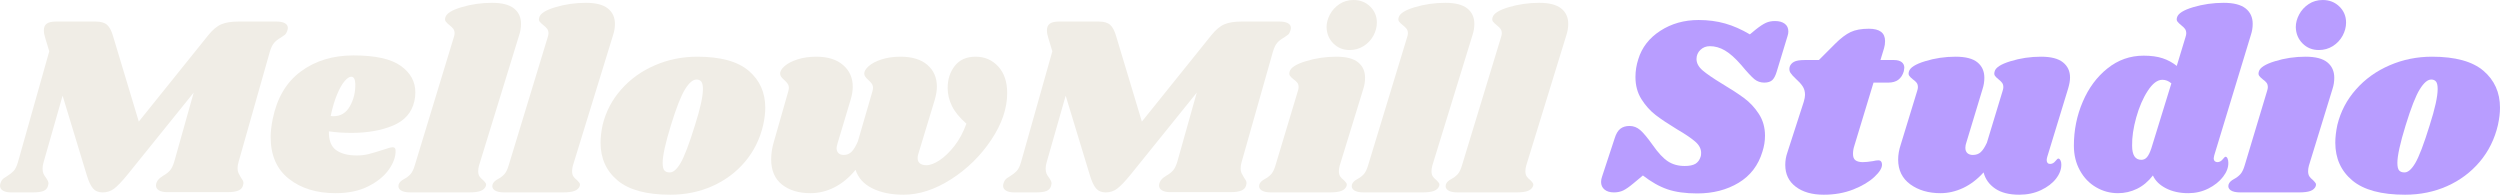
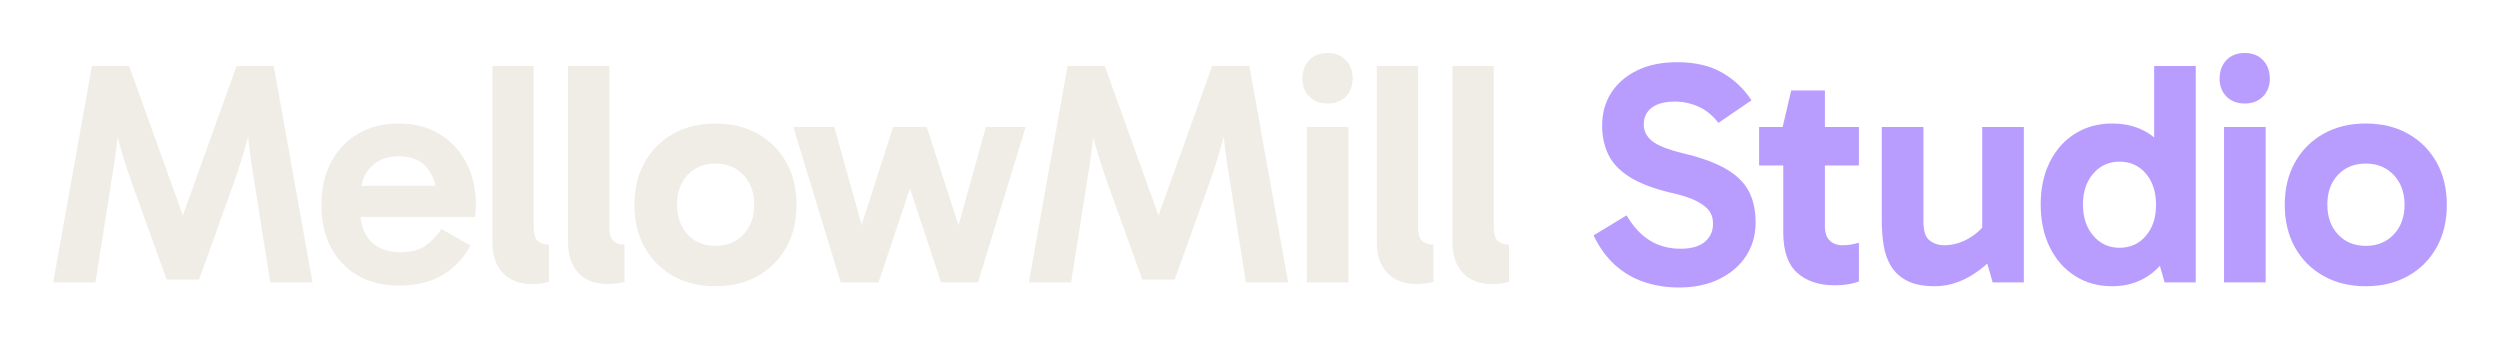
- <svg xmlns="http://www.w3.org/2000/svg" viewBox="0 13.8 487.25 37.95" width="487.25" height="37.95">
-   <g transform="translate(0, 0)">
-     <path fill="#f0ede6" d="M53.90 18Q54.95 18 55.53 18.33Q56.10 18.65 56.10 19.25Q56.10 19.50 55.95 19.90Q55.80 20.35 55.53 20.58Q55.25 20.80 54.70 21.15Q53.90 21.60 53.43 22.15Q52.95 22.70 52.60 23.85L46.50 45.35Q46.30 46 46.30 46.60Q46.30 47.15 46.48 47.53Q46.65 47.90 46.95 48.40Q47.15 48.65 47.30 48.93Q47.45 49.20 47.45 49.50Q47.45 49.60 47.35 50.00Q47.15 50.65 46.43 50.95Q45.70 51.25 44.35 51.25L32.60 51.25Q31.55 51.25 30.98 50.90Q30.40 50.55 30.40 49.95Q30.40 49.65 30.55 49.30Q30.70 48.95 30.98 48.68Q31.25 48.40 31.48 48.28Q31.70 48.15 31.80 48.05Q32.60 47.60 33.10 47.05Q33.60 46.50 33.95 45.35L37.75 31.85L24.80 47.90Q23.20 49.85 22.23 50.58Q21.25 51.30 20 51.30Q18.80 51.30 18.13 50.53Q17.45 49.75 16.90 47.90L12.20 32.45L8.50 45.40Q8.30 46.05 8.30 46.65Q8.30 47.25 8.47 47.65Q8.65 48.05 9 48.50Q9.45 49.15 9.45 49.55Q9.45 49.65 9.35 50.05Q9.15 50.75 8.45 51.03Q7.75 51.30 6.35 51.30L2.20 51.30Q1.15 51.30 0.57 50.95Q0 50.60 0 50.00Q0 49.70 0.15 49.35Q0.35 48.80 0.80 48.50Q1.25 48.20 1.35 48.15Q2.15 47.65 2.65 47.13Q3.15 46.60 3.50 45.40L9.60 23.80L8.80 21.15Q8.55 20.40 8.55 19.70Q8.55 18.80 9.13 18.40Q9.70 18 10.90 18L18.65 18Q20.15 18 20.88 18.65Q21.60 19.30 22.05 20.90L27.05 37.50L40.60 20.65Q41.90 19.05 43.15 18.53Q44.40 18 46.45 18L53.90 18Z" />
-     <path fill="#f0ede6" d="M68.90 24.60Q75.25 24.60 78.10 26.63Q80.95 28.65 80.95 31.80Q80.95 32.75 80.75 33.55Q80 36.85 76.58 38.28Q73.15 39.70 68.50 39.70Q66.15 39.70 64.10 39.40Q64.05 42 65.50 43.05Q66.95 44.10 69.55 44.10Q70.75 44.10 71.85 43.83Q72.95 43.55 74.65 43Q76.05 42.50 76.55 42.50Q77.10 42.50 77.10 43.15Q77.15 44.90 75.80 46.83Q74.45 48.75 71.80 50.10Q69.15 51.45 65.40 51.45Q59.85 51.45 56.30 48.65Q52.75 45.85 52.75 40.50Q52.75 39 53.15 37Q54.40 30.85 58.63 27.73Q62.85 24.60 68.90 24.60M64.45 36.40Q64.65 36.45 65 36.45Q67.10 36.45 68.20 34.50Q69.30 32.55 69.25 30.15Q69.20 28.75 68.45 28.75Q67.90 28.75 67.15 29.63Q66.40 30.50 65.68 32.25Q64.95 34 64.45 36.40Z" />
-     <path fill="#f0ede6" d="M95.90 14.35Q98.80 14.35 100.18 15.45Q101.55 16.55 101.55 18.45Q101.55 19.55 101.20 20.60L93.35 46.10Q93.20 46.70 93.20 47.15Q93.20 47.80 93.45 48.18Q93.70 48.55 94.15 48.90Q94.50 49.25 94.65 49.48Q94.80 49.70 94.70 50.05Q94.45 50.70 93.70 51.00Q92.95 51.30 91.40 51.30L80 51.30Q78.70 51.30 78.10 50.88Q77.50 50.45 77.70 49.75Q77.90 49.15 78.75 48.70Q79.50 48.30 80 47.75Q80.50 47.20 80.85 46L88.45 21.05Q88.60 20.60 88.60 20.30Q88.60 19.75 88.33 19.40Q88.05 19.05 87.60 18.70Q87.10 18.30 86.88 18Q86.65 17.70 86.80 17.20Q87.10 16.05 89.95 15.20Q92.80 14.35 95.90 14.35Z" />
-     <path fill="#f0ede6" d="M114.20 14.35Q117.10 14.35 118.47 15.45Q119.85 16.55 119.85 18.45Q119.85 19.55 119.50 20.60L111.65 46.10Q111.50 46.70 111.50 47.15Q111.50 47.80 111.75 48.18Q112 48.55 112.45 48.90Q112.80 49.25 112.95 49.48Q113.10 49.70 113 50.05Q112.75 50.70 112 51.00Q111.25 51.30 109.70 51.30L98.30 51.30Q97 51.30 96.40 50.88Q95.80 50.45 96 49.75Q96.20 49.15 97.05 48.70Q97.80 48.30 98.30 47.75Q98.80 47.20 99.15 46L106.75 21.05Q106.90 20.60 106.90 20.30Q106.90 19.75 106.63 19.40Q106.35 19.05 105.90 18.70Q105.40 18.30 105.17 18Q104.95 17.70 105.10 17.20Q105.40 16.05 108.25 15.20Q111.10 14.35 114.20 14.35Z" />
-     <path fill="#f0ede6" d="M135.90 24.85Q142.70 24.85 145.93 27.60Q149.15 30.35 149.15 34.80Q149.15 36.30 148.75 38.15Q147.80 42.25 145.20 45.33Q142.60 48.40 138.82 50.08Q135.05 51.75 130.65 51.75Q123.70 51.75 120.38 48.98Q117.05 46.20 117.05 41.60Q117.05 40.05 117.45 38.15Q118.40 34.25 121.08 31.23Q123.75 28.20 127.63 26.53Q131.50 24.85 135.90 24.85M135.75 29.30Q134.70 29.30 133.53 31.18Q132.35 33.05 130.75 38.25Q129.15 43.45 129.15 45.55Q129.15 46.65 129.50 47.03Q129.85 47.40 130.45 47.40Q131.50 47.50 132.63 45.60Q133.75 43.70 135.45 38.20Q137 33.35 137 31.15Q137 30.10 136.68 29.70Q136.35 29.30 135.75 29.30Z" />
-     <path fill="#f0ede6" d="M196.30 31.95Q196.30 36.40 193.20 41.05Q190.10 45.70 185.38 48.73Q180.65 51.75 176.10 51.75Q172.50 51.75 170 50.50Q167.50 49.25 166.75 46.90Q164.90 49.15 162.65 50.30Q160.40 51.45 157.95 51.45Q154.55 51.45 152.42 49.78Q150.30 48.10 150.30 44.85Q150.30 43.15 150.85 41.35L153.65 31.55Q153.75 31.15 153.75 30.95Q153.75 30.45 153.50 30.10Q153.25 29.75 152.80 29.35Q152.05 28.70 152.05 28.20Q152 27.50 152.90 26.70Q153.80 25.90 155.42 25.38Q157.05 24.85 159.10 24.85Q162.45 24.85 164.32 26.48Q166.20 28.10 166.20 30.70Q166.20 31.85 165.80 33.20L163.25 41.70Q163.05 42.40 163.05 42.65Q163.05 43.30 163.42 43.65Q163.80 44 164.45 44Q165.35 44 165.97 43.38Q166.60 42.75 167.20 41.35L170.05 31.55Q170.15 31.15 170.15 30.95Q170.15 30.45 169.90 30.10Q169.65 29.75 169.20 29.35Q168.45 28.70 168.45 28.20Q168.40 27.50 169.30 26.70Q170.20 25.90 171.82 25.38Q173.45 24.85 175.50 24.85Q178.90 24.85 180.75 26.45Q182.60 28.05 182.60 30.70Q182.60 31.75 182.20 33.20L178.95 43.90Q178.85 44.15 178.85 44.65Q178.85 45.30 179.30 45.65Q179.75 46 180.55 46Q181.65 46 183.13 45.03Q184.60 44.05 186.03 42.23Q187.45 40.40 188.35 37.90Q186.35 36.15 185.53 34.45Q184.70 32.75 184.70 30.95Q184.70 28.40 186.10 26.63Q187.50 24.85 190.15 24.85Q192.80 24.85 194.55 26.75Q196.30 28.65 196.30 31.95Z" />
-     <path fill="#f0ede6" d="M249.40 18Q250.45 18 251.02 18.33Q251.60 18.65 251.60 19.25Q251.60 19.50 251.45 19.90Q251.30 20.35 251.02 20.58Q250.75 20.80 250.20 21.15Q249.40 21.60 248.92 22.15Q248.45 22.70 248.10 23.85L242 45.35Q241.80 46 241.80 46.60Q241.80 47.15 241.97 47.53Q242.15 47.90 242.45 48.40Q242.65 48.65 242.80 48.93Q242.95 49.20 242.95 49.50Q242.95 49.60 242.85 50.00Q242.65 50.65 241.92 50.95Q241.20 51.25 239.85 51.25L228.10 51.25Q227.05 51.25 226.47 50.90Q225.90 50.55 225.90 49.95Q225.90 49.65 226.05 49.30Q226.20 48.95 226.47 48.68Q226.75 48.40 226.97 48.28Q227.20 48.15 227.30 48.05Q228.10 47.60 228.60 47.05Q229.10 46.50 229.45 45.35L233.25 31.85L220.30 47.90Q218.70 49.85 217.72 50.58Q216.75 51.30 215.50 51.30Q214.30 51.30 213.63 50.53Q212.95 49.75 212.40 47.90L207.70 32.45L204 45.40Q203.80 46.05 203.80 46.65Q203.80 47.25 203.97 47.65Q204.15 48.05 204.50 48.50Q204.95 49.15 204.95 49.55Q204.95 49.65 204.85 50.05Q204.65 50.75 203.95 51.03Q203.25 51.30 201.85 51.30L197.70 51.30Q196.65 51.30 196.07 50.95Q195.50 50.60 195.50 50.00Q195.50 49.70 195.65 49.35Q195.85 48.80 196.30 48.50Q196.75 48.20 196.85 48.15Q197.65 47.65 198.15 47.13Q198.65 46.60 199 45.40L205.10 23.80L204.30 21.15Q204.05 20.40 204.05 19.70Q204.05 18.80 204.63 18.40Q205.20 18 206.40 18L214.15 18Q215.65 18 216.38 18.65Q217.10 19.30 217.55 20.90L222.55 37.50L236.10 20.65Q237.40 19.05 238.65 18.53Q239.90 18 241.95 18L249.40 18Z" />
-     <path fill="#f0ede6" d="M260.45 24.85Q263.35 24.85 264.70 25.95Q266.05 27.05 266.05 28.95Q266.05 30.10 265.70 31.15L261.10 46.10Q260.95 46.70 260.95 47.15Q260.95 47.80 261.20 48.18Q261.45 48.55 261.90 48.90Q262.25 49.25 262.40 49.48Q262.55 49.70 262.45 50.05Q262.20 50.70 261.45 51.00Q260.70 51.30 259.15 51.30L247.75 51.30Q246.45 51.30 245.85 50.88Q245.25 50.45 245.45 49.75Q245.65 49.15 246.50 48.70Q247.25 48.30 247.75 47.75Q248.25 47.20 248.60 46L252.95 31.55Q253.10 31.10 253.10 30.80Q253.10 30.25 252.85 29.93Q252.60 29.60 252.10 29.25Q251.60 28.85 251.40 28.55Q251.20 28.25 251.35 27.75Q251.65 26.60 254.50 25.73Q257.35 24.85 260.45 24.85M263.80 13.80Q265.75 13.80 267.05 15.08Q268.35 16.35 268.35 18.20Q268.35 19.50 267.68 20.75Q267 22.00 265.77 22.78Q264.55 23.55 263.05 23.55Q261.15 23.55 259.88 22.28Q258.60 21.00 258.55 19.10Q258.55 17.85 259.20 16.63Q259.85 15.40 261.05 14.60Q262.25 13.80 263.80 13.80Z" />
-     <path fill="#f0ede6" d="M281.70 14.35Q284.60 14.35 285.98 15.45Q287.35 16.55 287.35 18.45Q287.35 19.55 287 20.60L279.15 46.10Q279 46.70 279 47.15Q279 47.80 279.25 48.18Q279.50 48.55 279.95 48.90Q280.30 49.25 280.45 49.48Q280.60 49.70 280.50 50.05Q280.25 50.70 279.50 51.00Q278.75 51.30 277.20 51.30L265.80 51.30Q264.50 51.30 263.90 50.88Q263.30 50.45 263.50 49.75Q263.70 49.15 264.55 48.70Q265.30 48.30 265.80 47.75Q266.30 47.20 266.65 46L274.25 21.05Q274.40 20.60 274.40 20.30Q274.40 19.75 274.13 19.40Q273.85 19.05 273.40 18.70Q272.90 18.30 272.68 18Q272.45 17.70 272.60 17.20Q272.90 16.05 275.75 15.20Q278.60 14.35 281.70 14.35Z" />
-     <path fill="#f0ede6" d="M300 14.35Q302.90 14.35 304.28 15.45Q305.65 16.55 305.65 18.45Q305.65 19.55 305.30 20.60L297.45 46.10Q297.30 46.70 297.30 47.15Q297.30 47.80 297.55 48.18Q297.80 48.55 298.25 48.90Q298.60 49.25 298.75 49.48Q298.90 49.70 298.80 50.05Q298.55 50.70 297.80 51.00Q297.05 51.30 295.50 51.30L284.10 51.30Q282.80 51.30 282.20 50.88Q281.60 50.45 281.80 49.75Q282 49.15 282.85 48.70Q283.60 48.30 284.10 47.75Q284.60 47.20 284.95 46L292.55 21.05Q292.70 20.60 292.70 20.30Q292.70 19.75 292.43 19.40Q292.15 19.05 291.70 18.70Q291.20 18.30 290.98 18Q290.75 17.70 290.90 17.20Q291.20 16.05 294.05 15.20Q296.90 14.35 300 14.35Z" />
-     <path fill="#b89dff" d="M331.05 17.70Q333.85 17.70 336.23 18.38Q338.60 19.05 341.05 20.50L342.20 19.55Q343.40 18.60 344.18 18.25Q344.95 17.90 345.95 17.90Q347.15 17.90 347.85 18.43Q348.55 18.95 348.55 19.95Q348.55 20.35 348.40 20.80L346.30 27.70Q345.95 28.90 345.43 29.40Q344.90 29.90 343.85 29.90Q342.75 29.90 341.93 29.23Q341.10 28.55 339.35 26.45Q337.60 24.45 336.18 23.63Q334.75 22.80 333.25 22.80Q332.15 22.80 331.40 23.53Q330.65 24.25 330.65 25.30Q330.65 26.50 331.85 27.53Q333.05 28.55 335.60 30.10Q338.20 31.65 339.90 32.90Q341.60 34.15 342.80 36Q344 37.85 344 40.25Q344 41.80 343.50 43.35Q342.30 47.35 338.85 49.43Q335.40 51.50 330.80 51.50Q327.35 51.50 325 50.70Q322.65 49.90 320.20 48.00L318.40 49.50Q317.15 50.55 316.35 50.93Q315.55 51.30 314.55 51.30Q313.40 51.30 312.73 50.75Q312.05 50.20 312.05 49.25Q312.05 48.75 312.25 48.20L314.70 40.75Q315.10 39.45 315.80 38.90Q316.50 38.35 317.60 38.35Q318.75 38.35 319.68 39.15Q320.60 39.95 322.10 42.05Q323.70 44.35 325.08 45.25Q326.45 46.15 328.35 46.15Q329.70 46.15 330.43 45.73Q331.15 45.30 331.45 44.35Q331.55 44.10 331.55 43.60Q331.55 42.40 330.40 41.40Q329.25 40.40 326.85 39Q324.30 37.45 322.70 36.23Q321.10 35 319.93 33.15Q318.75 31.30 318.75 28.80Q318.75 27.05 319.30 25.35Q320.35 21.90 323.60 19.80Q326.85 17.70 331.05 17.70Z" />
-     <path fill="#b89dff" d="M369.15 25.50Q370.10 25.50 370.63 25.90Q371.15 26.30 371.15 27.00Q371.15 27.20 371.05 27.70Q370.40 29.90 368.05 29.90L365.15 29.90L361.40 42.25Q361.15 43 361.15 43.80Q361.15 44.70 361.65 45.05Q362.15 45.40 363.05 45.40Q363.85 45.40 365.05 45.20Q365.65 45.05 366.10 45.05Q366.45 45.05 366.63 45.28Q366.80 45.50 366.80 45.85Q366.85 46.85 365.32 48.28Q363.80 49.70 361.20 50.73Q358.60 51.75 355.45 51.75Q352.05 51.75 350 50.20Q347.95 48.65 347.95 45.95Q347.95 44.70 348.35 43.55L351.55 33.65Q351.80 32.80 351.80 32.30Q351.80 31.30 351.32 30.60Q350.85 29.90 350 29.15Q349.25 28.45 348.95 27.98Q348.65 27.50 348.80 26.85Q349 26.20 349.65 25.85Q350.30 25.50 351.70 25.50L354.50 25.50L357.65 22.35Q359.30 20.70 360.68 20.05Q362.05 19.40 364.25 19.40Q367.40 19.40 367.40 21.80Q367.40 22.55 367.20 23.20L366.50 25.50L369.15 25.50Z" />
-     <path fill="#b89dff" d="M399 44.40Q398.90 44.80 398.90 45Q398.90 45.35 399.07 45.55Q399.25 45.75 399.55 45.75Q400.15 45.75 400.57 45.23Q401 44.70 401.15 44.70Q401.40 44.70 401.57 45.03Q401.75 45.35 401.75 45.80Q401.80 47.20 400.75 48.58Q399.70 49.95 397.80 50.85Q395.90 51.75 393.55 51.75Q390.60 51.75 388.85 50.55Q387.10 49.35 386.60 47.40Q384.80 49.40 382.63 50.43Q380.45 51.45 378.20 51.45Q374.70 51.45 372.32 49.73Q369.95 48.00 369.95 44.90Q369.95 43.50 370.45 42L373.65 31.55Q373.80 31.10 373.80 30.80Q373.80 30.25 373.55 29.93Q373.30 29.60 372.80 29.25Q372.30 28.85 372.10 28.55Q371.90 28.25 372.05 27.75Q372.35 26.60 375.20 25.73Q378.05 24.85 381.15 24.85Q384.05 24.85 385.40 25.95Q386.75 27.05 386.75 28.95Q386.75 30.10 386.40 31.15L383.25 41.55Q383.05 42.10 383.05 42.60Q383.05 43.30 383.45 43.65Q383.85 44 384.50 44Q385.45 44 386.05 43.45Q386.65 42.90 387.25 41.60L390.30 31.55Q390.45 31.10 390.45 30.80Q390.45 30.25 390.20 29.93Q389.95 29.60 389.50 29.25Q389 28.85 388.80 28.55Q388.60 28.25 388.75 27.75Q389 26.60 391.85 25.73Q394.70 24.85 397.80 24.85Q400.70 24.85 402.07 25.95Q403.45 27.05 403.45 28.90Q403.45 29.85 403.05 31.15L399 44.40Z" />
-     <path fill="#b89dff" d="M431.55 44.10Q431.45 44.50 431.45 44.65Q431.45 45 431.65 45.20Q431.85 45.40 432.15 45.40Q432.75 45.40 433.18 44.88Q433.60 44.35 433.75 44.35Q434 44.35 434.15 44.70Q434.30 45.05 434.30 45.50Q434.35 46.85 433.28 48.25Q432.20 49.65 430.40 50.55Q428.60 51.45 426.50 51.45Q424 51.45 422.15 50.50Q420.30 49.55 419.60 48.00Q418.25 49.75 416.50 50.60Q414.75 51.45 412.80 51.45Q410.50 51.45 408.53 50.30Q406.55 49.15 405.38 47.03Q404.20 44.90 404.20 42.20Q404.20 37.65 405.93 33.63Q407.65 29.60 410.75 27.13Q413.85 24.65 417.80 24.65Q419.95 24.65 421.48 25.15Q423 25.65 424.25 26.65L425.95 21.05Q426.10 20.60 426.10 20.30Q426.10 19.75 425.83 19.40Q425.55 19.05 425.10 18.70Q424.60 18.30 424.38 18Q424.15 17.70 424.30 17.20Q424.60 16.05 427.45 15.20Q430.30 14.35 433.40 14.35Q436.30 14.35 437.68 15.45Q439.05 16.55 439.05 18.45Q439.05 19.55 438.70 20.60L431.55 44.10M423.20 30.05Q422.40 29.35 421.45 29.35Q420 29.35 418.60 31.50Q417.20 33.65 416.35 36.70Q415.50 39.75 415.55 42.20Q415.55 44.95 417.35 44.95Q418 44.95 418.45 44.43Q418.90 43.90 419.30 42.70L423.20 30.05Z" />
-     <path fill="#b89dff" d="M449.35 24.85Q452.25 24.85 453.60 25.95Q454.95 27.05 454.95 28.95Q454.95 30.10 454.60 31.15L450 46.10Q449.85 46.70 449.85 47.15Q449.85 47.80 450.10 48.18Q450.35 48.55 450.80 48.90Q451.15 49.25 451.30 49.48Q451.45 49.70 451.35 50.05Q451.10 50.70 450.35 51.00Q449.60 51.30 448.05 51.30L436.65 51.30Q435.35 51.30 434.75 50.88Q434.15 50.45 434.35 49.75Q434.55 49.15 435.40 48.70Q436.15 48.30 436.65 47.75Q437.15 47.20 437.50 46L441.85 31.55Q442 31.10 442 30.80Q442 30.25 441.75 29.93Q441.50 29.60 441 29.25Q440.50 28.85 440.30 28.55Q440.10 28.25 440.25 27.75Q440.55 26.60 443.40 25.73Q446.25 24.85 449.35 24.85M452.70 13.80Q454.65 13.80 455.95 15.08Q457.25 16.35 457.25 18.20Q457.25 19.50 456.58 20.75Q455.90 22.00 454.68 22.78Q453.45 23.55 451.95 23.55Q450.05 23.55 448.78 22.28Q447.50 21.00 447.45 19.10Q447.45 17.85 448.10 16.63Q448.75 15.40 449.95 14.60Q451.15 13.80 452.70 13.80Z" />
-     <path fill="#b89dff" d="M474.00 24.85Q480.80 24.85 484.03 27.60Q487.25 30.35 487.25 34.80Q487.25 36.30 486.85 38.15Q485.90 42.25 483.30 45.33Q480.70 48.40 476.93 50.08Q473.15 51.75 468.75 51.75Q461.80 51.75 458.48 48.98Q455.15 46.20 455.15 41.60Q455.15 40.05 455.55 38.15Q456.50 34.25 459.18 31.23Q461.85 28.20 465.73 26.53Q469.60 24.85 474.00 24.85M473.85 29.30Q472.80 29.30 471.63 31.18Q470.45 33.05 468.85 38.25Q467.25 43.45 467.25 45.55Q467.25 46.65 467.60 47.03Q467.95 47.40 468.55 47.40Q469.60 47.50 470.73 45.60Q471.85 43.70 473.55 38.20Q475.10 33.35 475.10 31.15Q475.10 30.10 474.78 29.70Q474.45 29.30 473.85 29.30Z" />
+ <svg xmlns="http://www.w3.org/2000/svg" width="944" height="129" viewBox="0 0 944 129">
+   <g transform="translate(16.96, 106.64)" fill="#f0ede6">
+     <path transform="translate(0.00,0.00) scale(0.12,-0.12)" d="M26,0 L148,681 L265,681 L436,205 L432,205 L603,681 L720,681 L842,0 L709,0 L660,311 Q649,374 641.5,437.5 Q634,501 630,564 L666,564 Q649,493 632.5,433.5 Q616,374 594,312 L485,9 L383,9 L274,312 Q252,374 235,433.5 Q218,493 202,564 L237,564 Q234,501 226.5,437.5 Q219,374 208,311 L159,0 Z" />
+     <path transform="translate(101.16,0.00) scale(0.12,-0.12)" d="M270,-10 Q197,-10 142,21.5 Q87,53 57,110 Q27,167 27,244 Q27,320 57,377.5 Q87,435 142,467.5 Q197,500 270,500 Q344,500 398.5,467 Q453,434 483,376.5 Q513,319 513,245 Q513,234 512.5,223.5 Q512,213 510,206 L134,206 L134,304 L411,304 L391,257 Q391,319 361.5,358 Q332,397 270,397 Q216,397 183,363.5 Q150,330 150,274 L150,221 Q150,162 183.5,128.5 Q217,95 275,95 Q326,95 355,116 Q384,137 405,168 L496,116 Q463,55 406.5,22.5 Q350,-10 270,-10 Z" />
+     <path transform="translate(162.24,0.00) scale(0.12,-0.12)" d="M177,-5 Q144,-5 116.5,9 Q89,23 72.5,52.5 Q56,82 56,129 L56,681 L186,681 L186,175 Q186,140 200,129.5 Q214,119 234,119 L234,2 Q223,-2 207.5,-3.5 Q192,-5 177,-5 Z" />
+     <path transform="translate(190.80,0.00) scale(0.12,-0.12)" d="M177,-5 Q144,-5 116.5,9 Q89,23 72.5,52.5 Q56,82 56,129 L56,681 L186,681 L186,175 Q186,140 200,129.5 Q214,119 234,119 L234,2 Q223,-2 207.5,-3.5 Q192,-5 177,-5 Z" />
+     <path transform="translate(219.36,0.00) scale(0.12,-0.12)" d="M282,-12 Q206,-12 148.5,20.5 Q91,53 59,110.5 Q27,168 27,244 Q27,320 59,377.5 Q91,435 148.5,467.5 Q206,500 282,500 Q358,500 415.5,467.5 Q473,435 505,377.5 Q537,320 537,244 Q537,168 505,110.5 Q473,53 415.5,20.5 Q358,-12 282,-12 Z M282,115 Q336,115 370,151 Q404,187 404,244 Q404,302 370,338 Q336,374 282,374 Q228,374 194.5,338.5 Q161,303 161,245 Q161,187 194.5,151 Q228,115 282,115 Z" />
+     <path transform="translate(281.40,0.00) scale(0.12,-0.12)" d="M159,0 L10,489 L139,489 L243,116 L204,116 L324,489 L430,489 L550,116 L512,116 L616,489 L741,489 L591,0 L475,0 L359,350 L395,350 L278,0 Z" />
+     <path transform="translate(368.40,0.00) scale(0.12,-0.12)" d="M26,0 L148,681 L265,681 L436,205 L432,205 L603,681 L720,681 L842,0 L709,0 L660,311 Q649,374 641.5,437.5 Q634,501 630,564 L666,564 Q649,493 632.5,433.5 Q616,374 594,312 L485,9 L383,9 L274,312 Q252,374 235,433.5 Q218,493 202,564 L237,564 Q234,501 226.5,437.5 Q219,374 208,311 L159,0 Z" />
+     <path transform="translate(469.56,0.00) scale(0.12,-0.12)" d="M189,0 L58,0 L58,489 L189,489 Z M44,641 Q44,677 65.5,699.5 Q87,722 123,722 Q159,722 180.5,699.5 Q202,677 202,641 Q202,607 180.5,585 Q159,563 123,563 Q87,563 65.5,585 Q44,607 44,641 Z" />
+     <path transform="translate(496.20,0.00) scale(0.12,-0.12)" d="M177,-5 Q144,-5 116.5,9 Q89,23 72.5,52.5 Q56,82 56,129 L56,681 L186,681 L186,175 Q186,140 200,129.5 Q214,119 234,119 L234,2 Q223,-2 207.5,-3.5 Q192,-5 177,-5 Z" />
+     <path transform="translate(524.76,0.00) scale(0.12,-0.12)" d="M177,-5 Q144,-5 116.5,9 Q89,23 72.5,52.5 Q56,82 56,129 L56,681 L186,681 L186,175 Q186,140 200,129.5 Q214,119 234,119 L234,2 Q223,-2 207.5,-3.5 Q192,-5 177,-5 Z" />
+   </g>
+   <g transform="translate(16.96, 106.64)" fill="#b89dff">
+     <path transform="translate(581.52,0.00) scale(0.12,-0.12)" d="M295,-16 Q238,-16 187,1 Q136,18 95.5,54 Q55,90 27,148 L131,211 Q162,158 204,132 Q246,106 301,106 Q351,106 377,127.5 Q403,149 403,185 Q403,208 391.5,224.5 Q380,241 351,256 Q322,271 267,283 Q185,303 138.5,333 Q92,363 73,403.5 Q54,444 54,493 Q54,552 82.5,596.5 Q111,641 164,667 Q217,693 290,693 Q374,693 431,660.5 Q488,628 524,573 L420,502 Q392,538 356.5,553.5 Q321,569 284,569 Q236,569 210.5,550 Q185,531 185,497 Q185,467 210.5,445.5 Q236,424 310,406 Q394,386 444,357 Q494,328 515.5,287 Q537,246 537,188 Q537,130 507.5,84 Q478,38 423.5,11 Q369,-16 295,-16 Z" />
+     <path transform="translate(644.40,0.00) scale(0.12,-0.12)" d="M262,-9 Q187,-9 143.5,30.5 Q100,70 100,157 L100,483 L98,489 L125,604 L231,604 L231,178 Q231,146 246.5,131.5 Q262,117 286,117 Q302,117 315,119.5 Q328,122 338,125 L338,3 Q322,-3 304,-6 Q286,-9 262,-9 Z M24,368 L24,489 L338,489 L338,368 Z" />
+     <path transform="translate(687.60,0.00) scale(0.12,-0.12)" d="M218,-12 Q163,-12 130,5 Q97,22 79.5,50.5 Q62,79 56,116 Q50,153 50,193 L50,489 L181,489 L181,192 Q181,147 200.5,132 Q220,117 247,117 Q272,117 297,126 Q322,135 344.5,152.5 Q367,170 382,193 L398,124 L366,124 L366,489 L497,489 L497,0 L399,0 L372,93 L414,92 Q389,63 357.5,39 Q326,15 290.5,1.5 Q255,-12 218,-12 Z" />
+     <path transform="translate(750.36,0.00) scale(0.12,-0.12)" d="M252,-12 Q185,-12 134,21 Q83,54 55,112 Q27,170 27,245 Q27,321 55.5,378.5 Q84,436 135,468 Q186,500 252,500 Q317,500 365,470 Q413,440 440,383 Q467,326 467,245 Q467,167 440,109.5 Q413,52 364.5,20 Q316,-12 252,-12 Z M275,109 Q326,109 358,146.5 Q390,184 390,244 Q390,305 358,342.5 Q326,380 275,380 Q225,380 192.5,342.5 Q160,305 160,245 Q160,185 192.5,147 Q225,109 275,109 Z M417,0 L384,116 L393,116 L393,361 L384,361 L384,681 L515,681 L515,0 Z" />
+     <path transform="translate(815.88,0.00) scale(0.12,-0.12)" d="M189,0 L58,0 L58,489 L189,489 Z M44,641 Q44,677 65.5,699.5 Q87,722 123,722 Q159,722 180.5,699.5 Q202,677 202,641 Q202,607 180.5,585 Q159,563 123,563 Q87,563 65.5,585 Q44,607 44,641 Z" />
+     <path transform="translate(842.52,0.00) scale(0.12,-0.12)" d="M282,-12 Q206,-12 148.5,20.5 Q91,53 59,110.5 Q27,168 27,244 Q27,320 59,377.5 Q91,435 148.5,467.5 Q206,500 282,500 Q358,500 415.5,467.5 Q473,435 505,377.5 Q537,320 537,244 Q537,168 505,110.5 Q473,53 415.5,20.5 Q358,-12 282,-12 Z M282,115 Q336,115 370,151 Q404,187 404,244 Q404,302 370,338 Q336,374 282,374 Q228,374 194.5,338.5 Q161,303 161,245 Q161,187 194.5,151 Q228,115 282,115 Z" />
  </g>
</svg>
